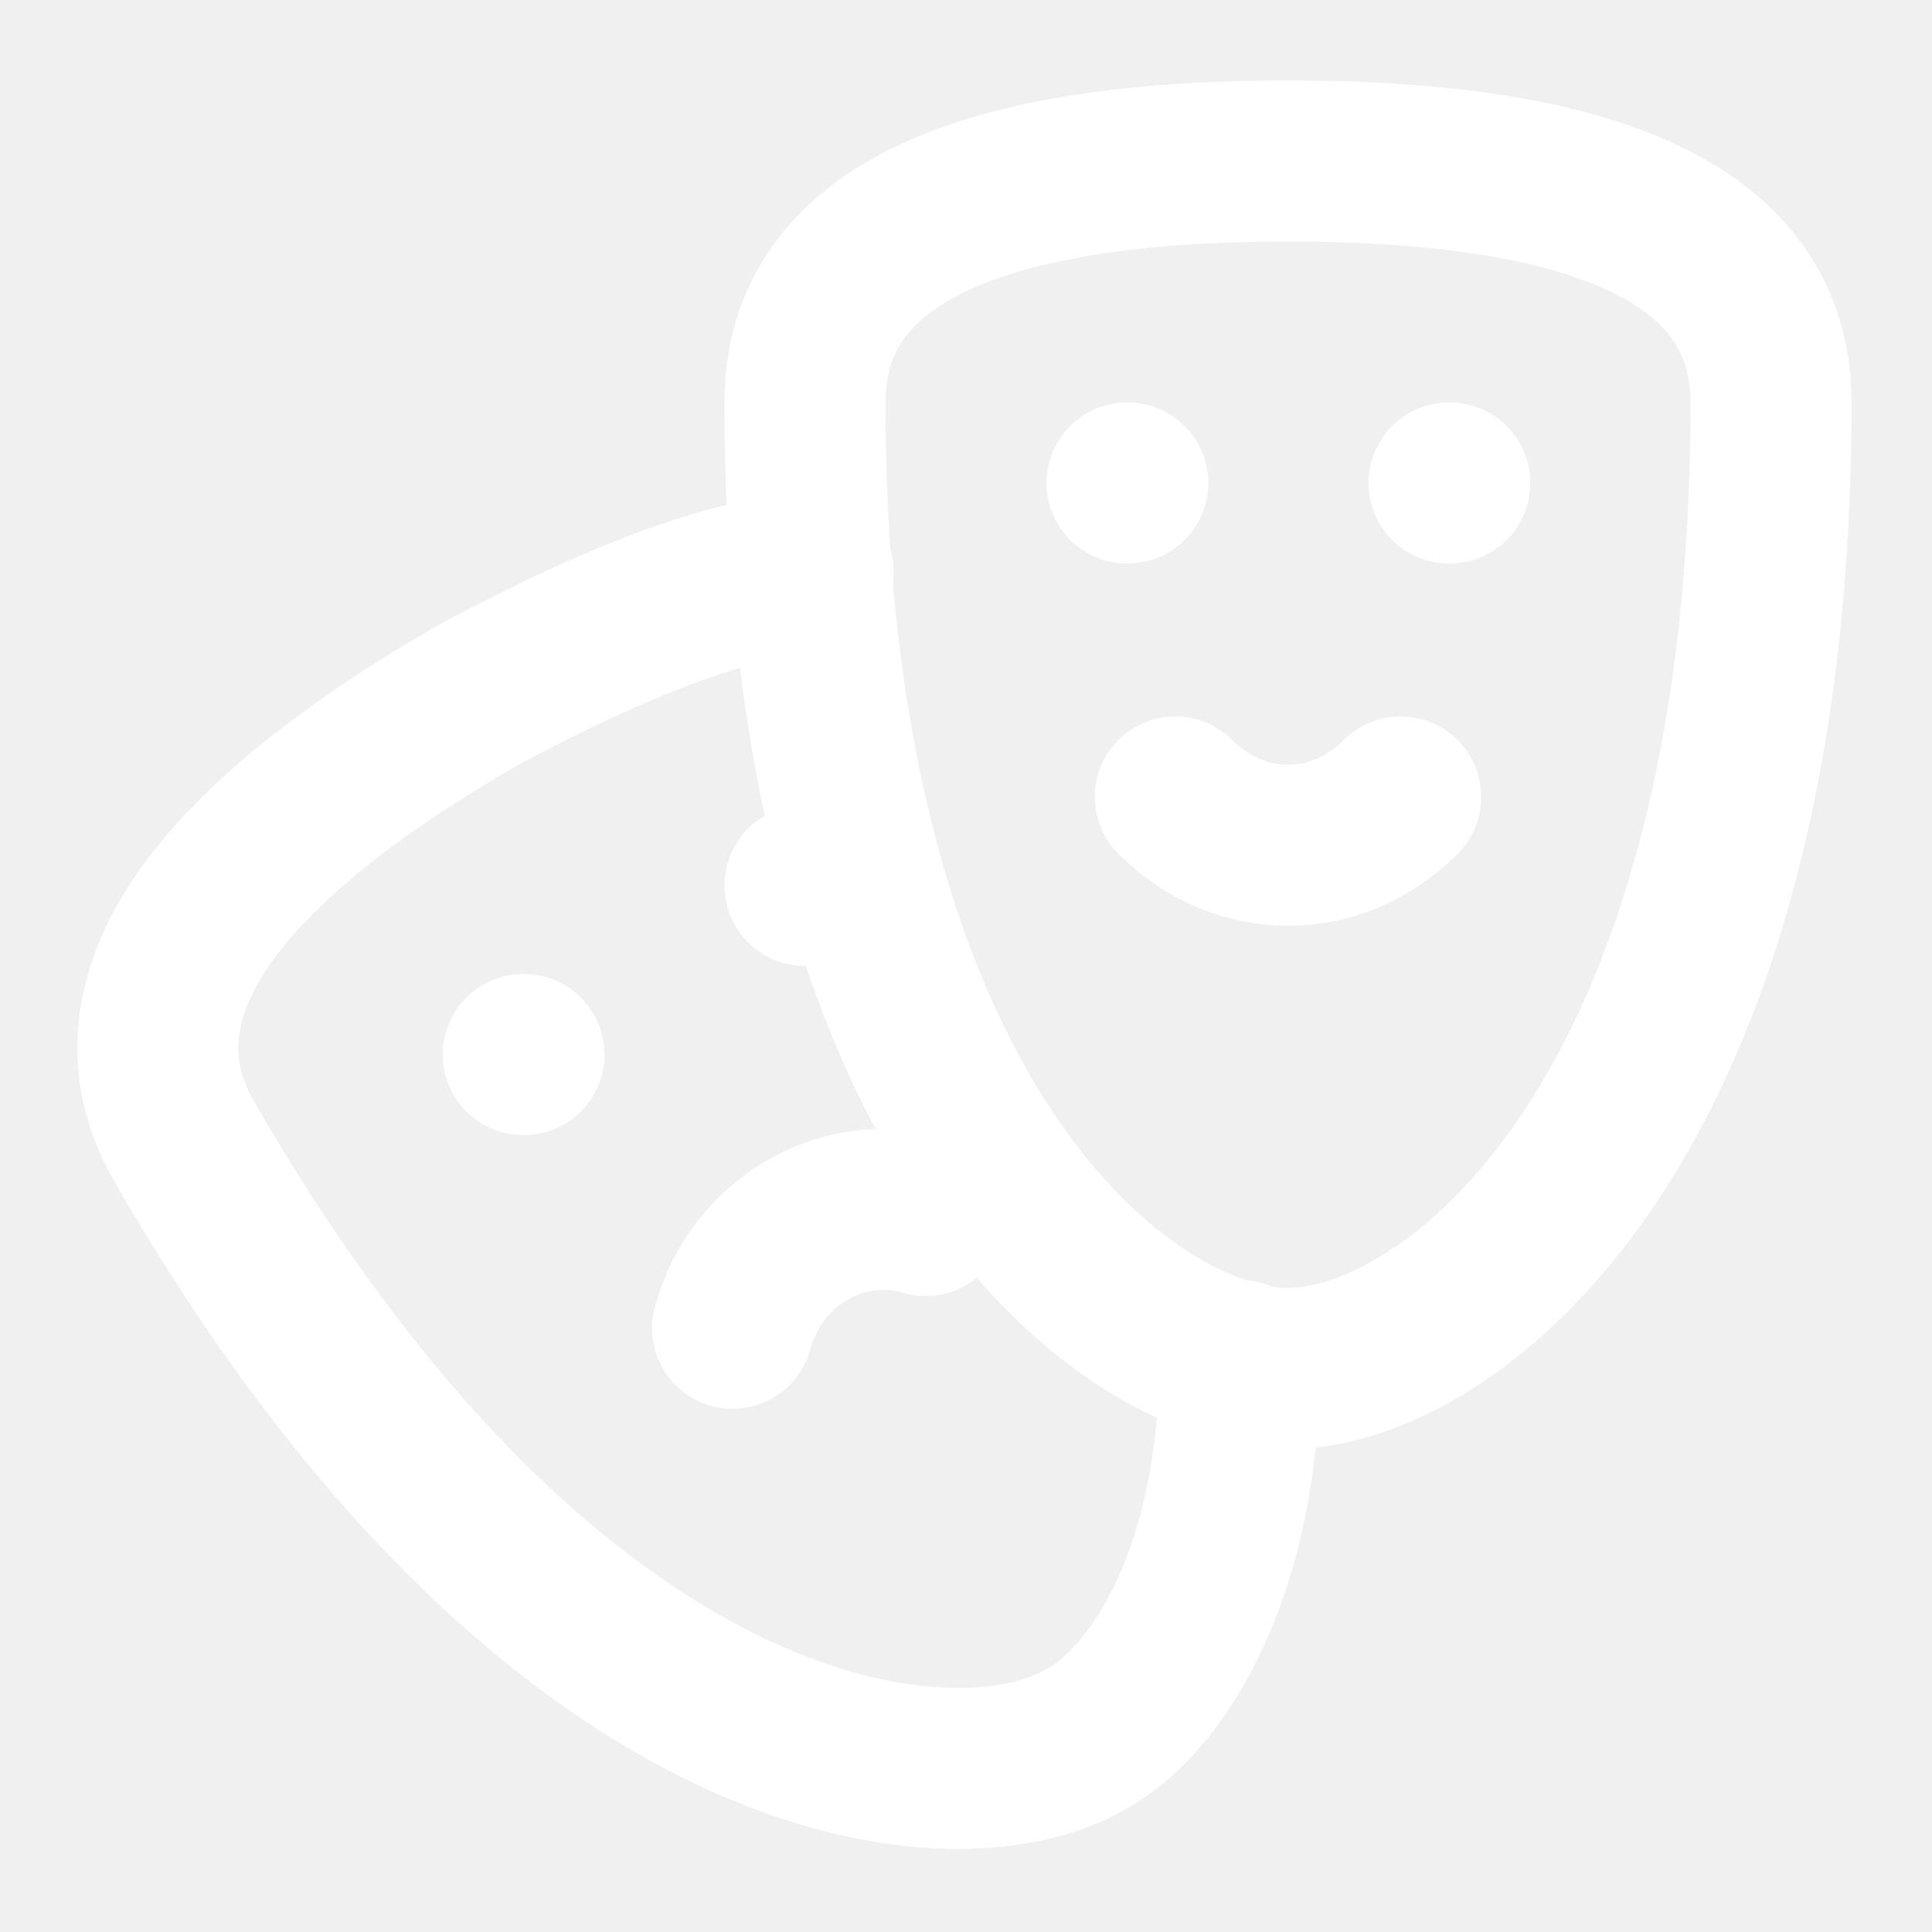
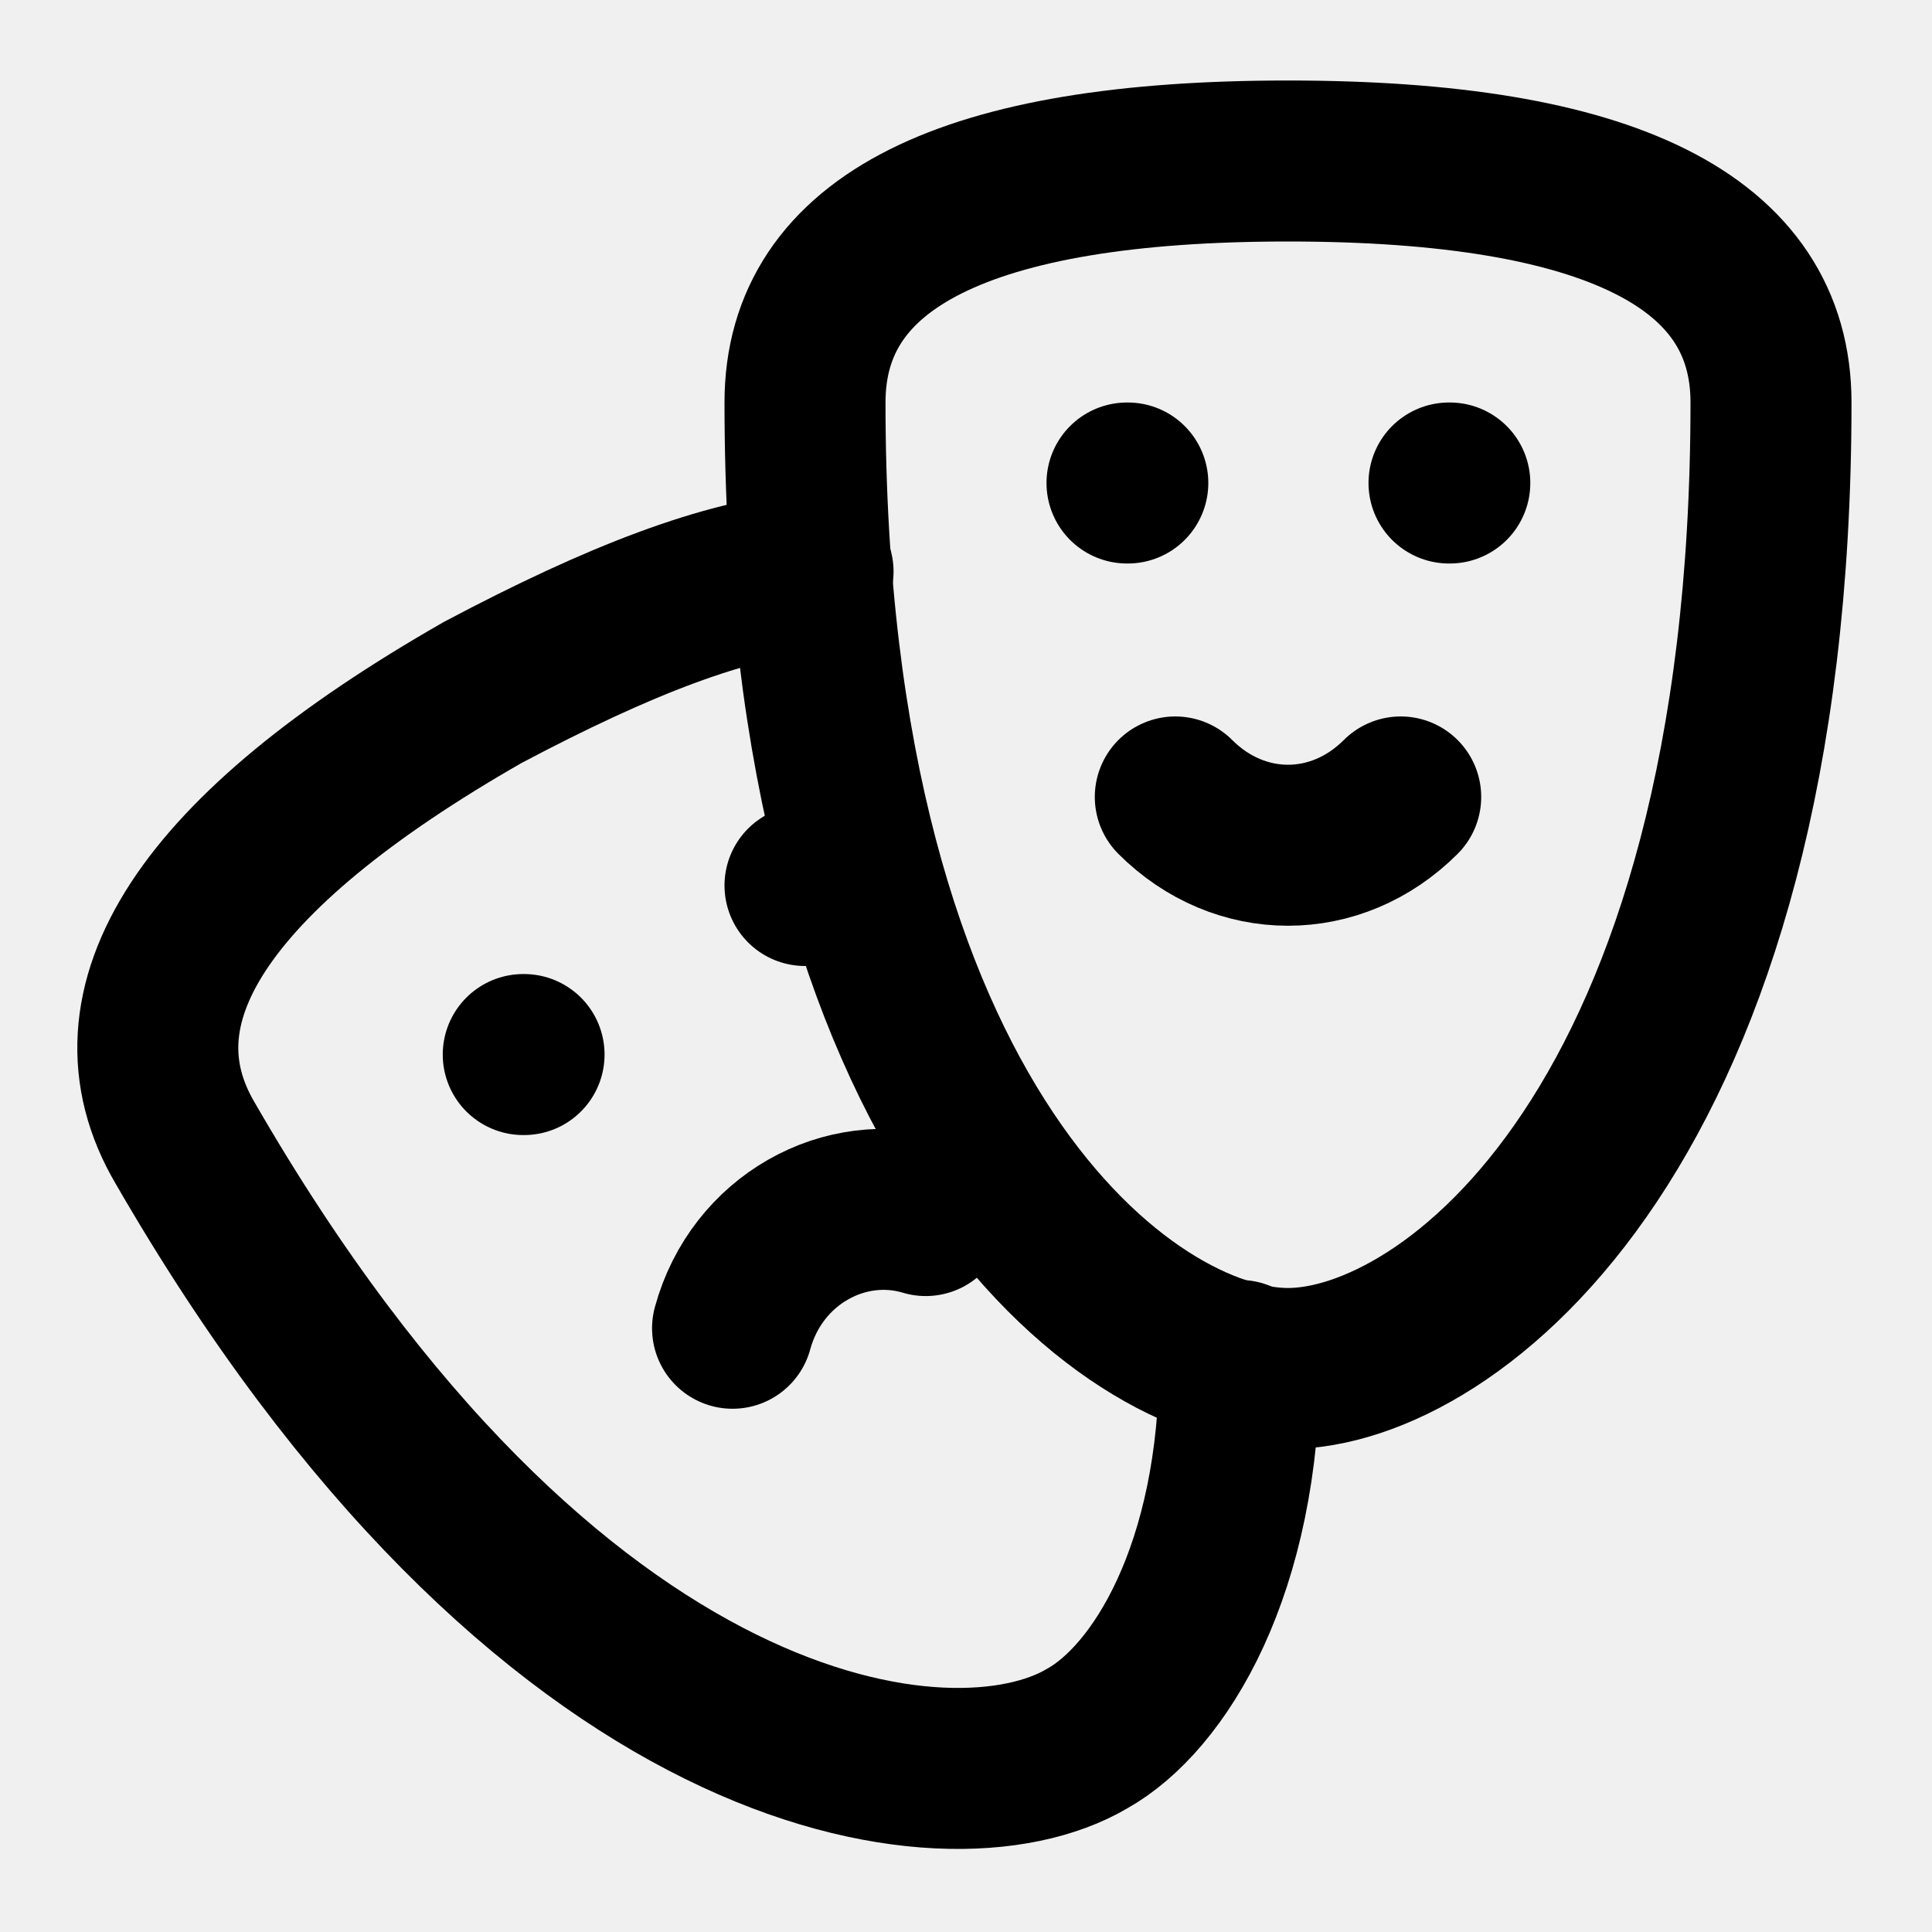
- <svg xmlns="http://www.w3.org/2000/svg" width="36" height="36" viewBox="0 0 24 24" fill="none" stroke="#ffffff" stroke-width="2" stroke-linecap="round" stroke-linejoin="round" class="lucide lucide-drama">
+ <svg xmlns="http://www.w3.org/2000/svg" width="36" height="36" viewBox="0 0 24 24" fill="none" stroke="currentColor" stroke-width="2" stroke-linecap="round" stroke-linejoin="round" class="lucide lucide-drama">
  <path d="M10 11h.01" />
  <path d="M14 6h.01" />
  <path d="M18 6h.01" />
  <path d="M6.5 13.1h.01" />
  <path d="M22 5c0 9-4 12-6 12s-6-3-6-12c0-2 2-3 6-3s6 1 6 3" />
  <path d="M17.4 9.9c-.8.8-2 .8-2.8 0" />
  <path d="M10.1 7.1C9 7.2 7.7 7.7 6 8.6c-3.5 2-4.7 3.9-3.7 5.6 4.5 7.8 9.5 8.4 11.2 7.4.9-.5 1.9-2.1 1.9-4.7" />
  <path d="M9.1 16.5c.3-1.1 1.4-1.7 2.4-1.4" />
</svg>
